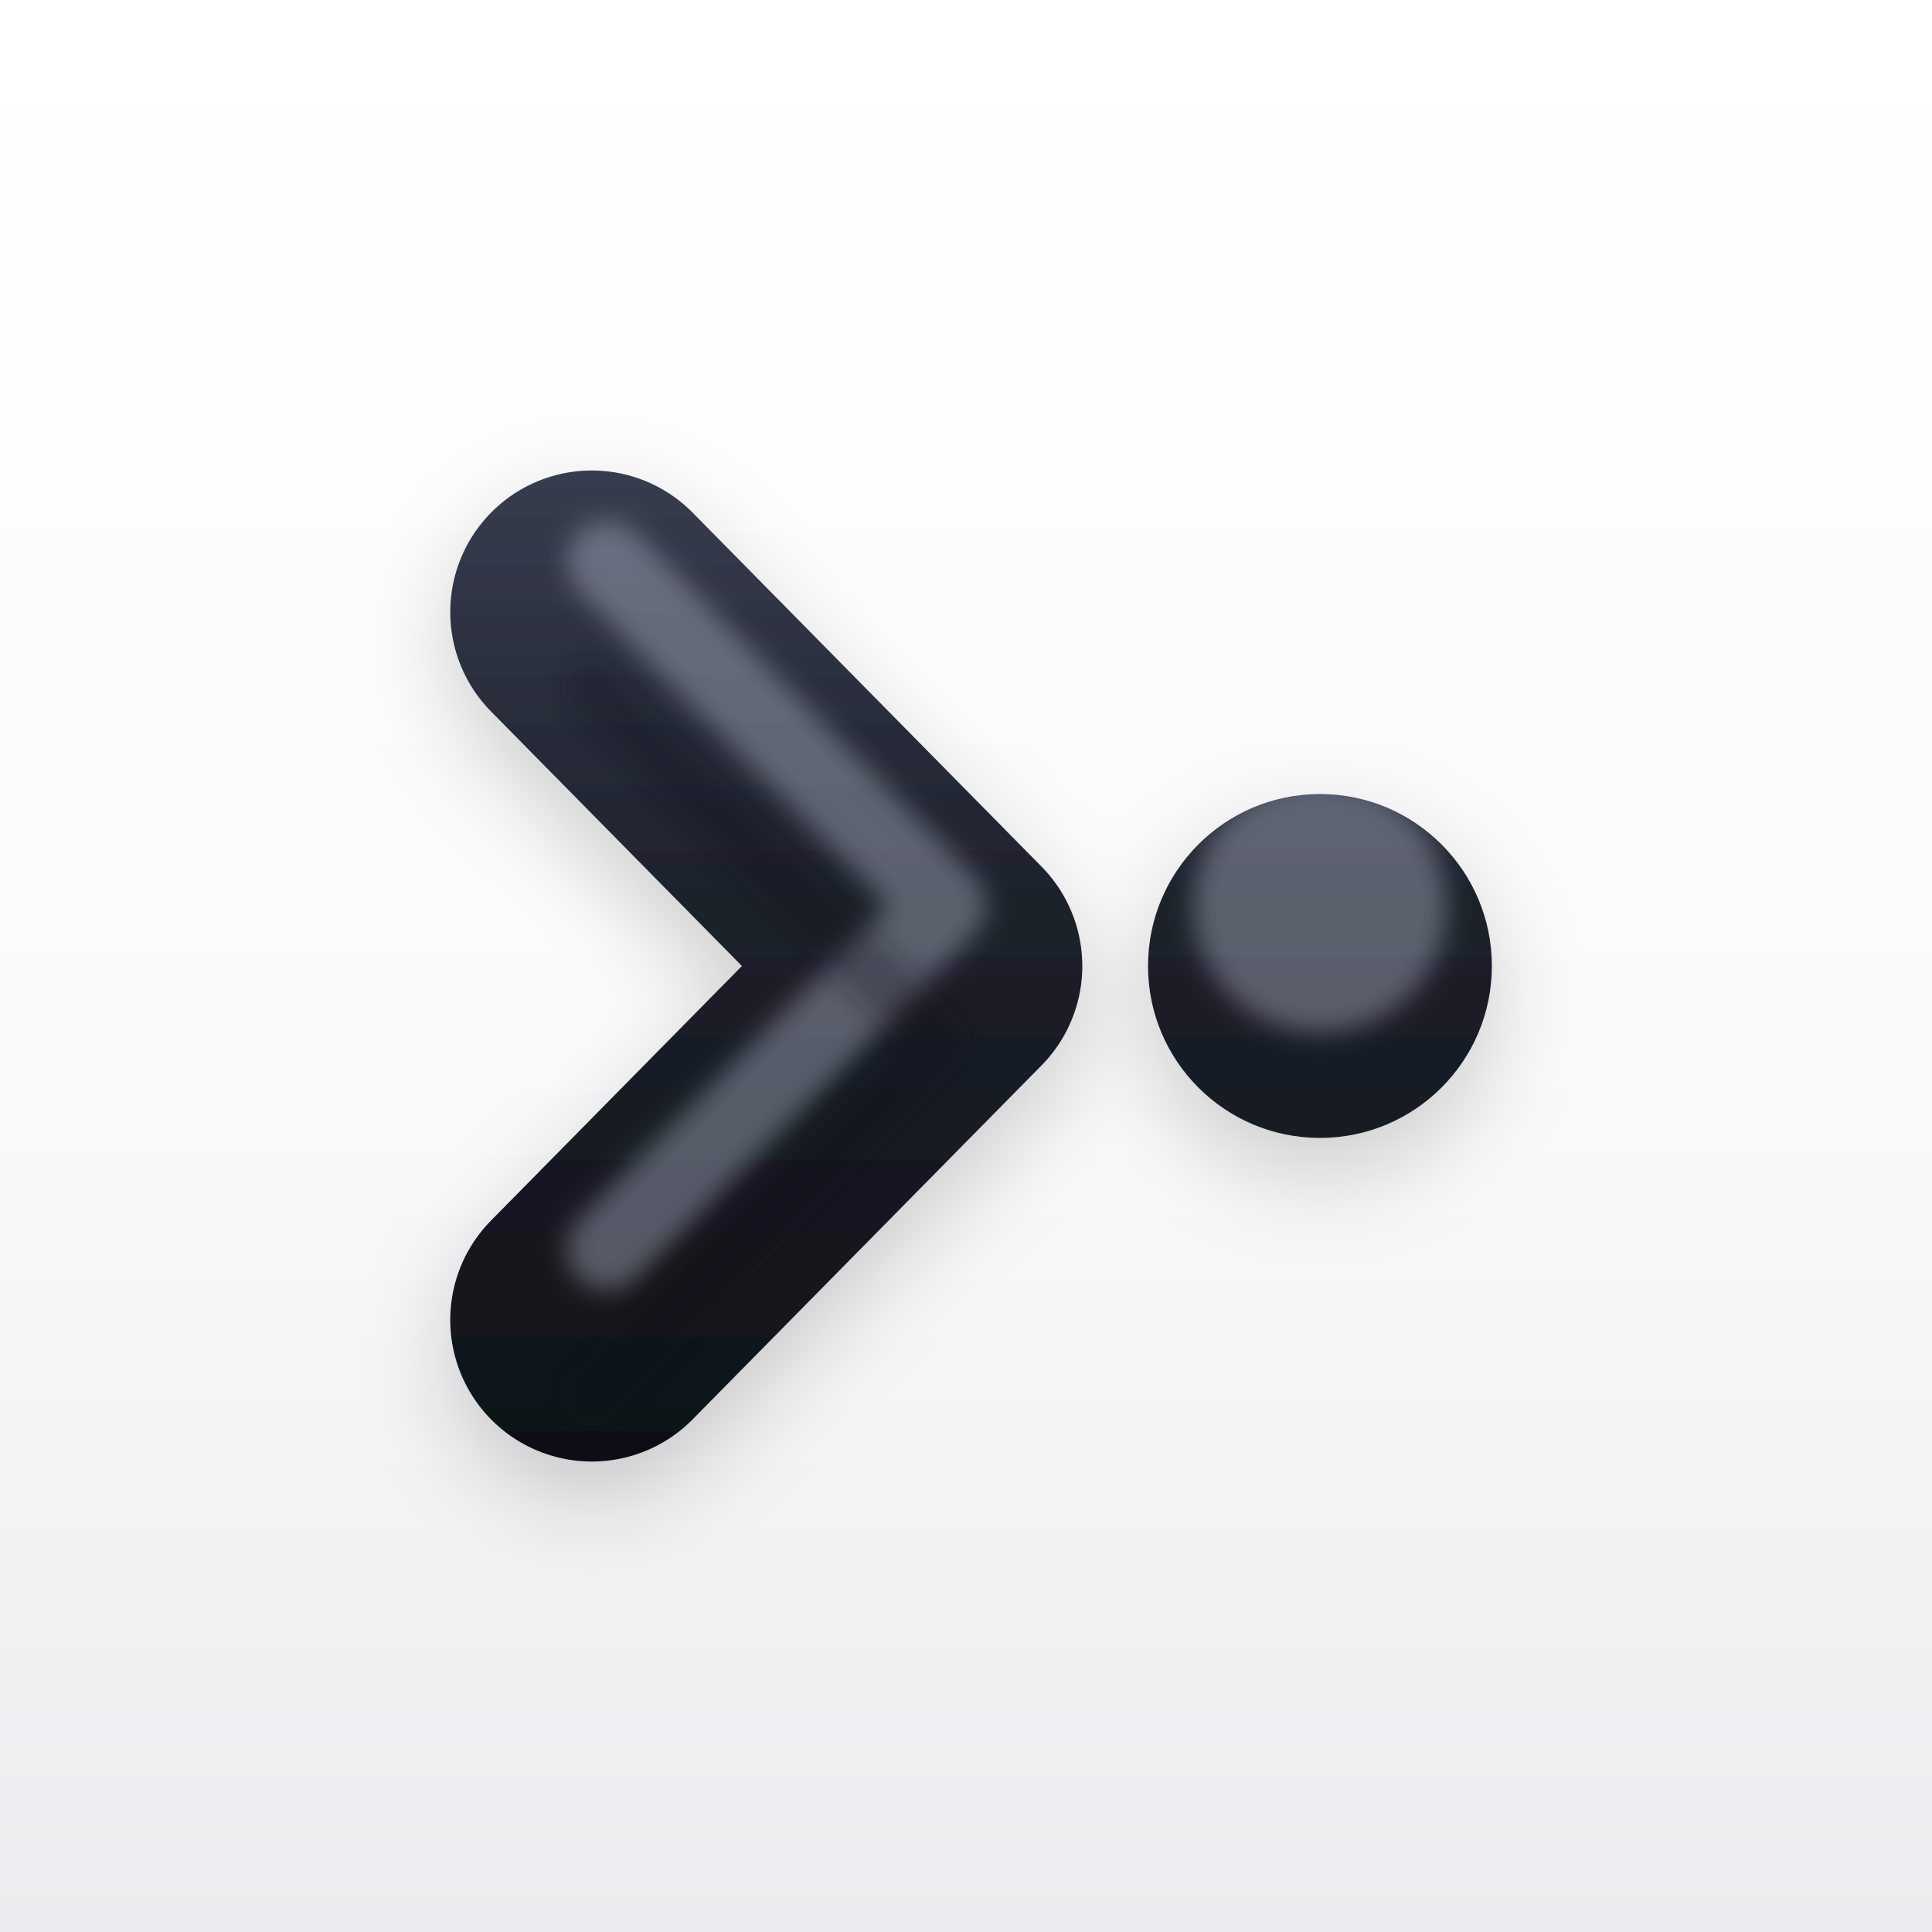
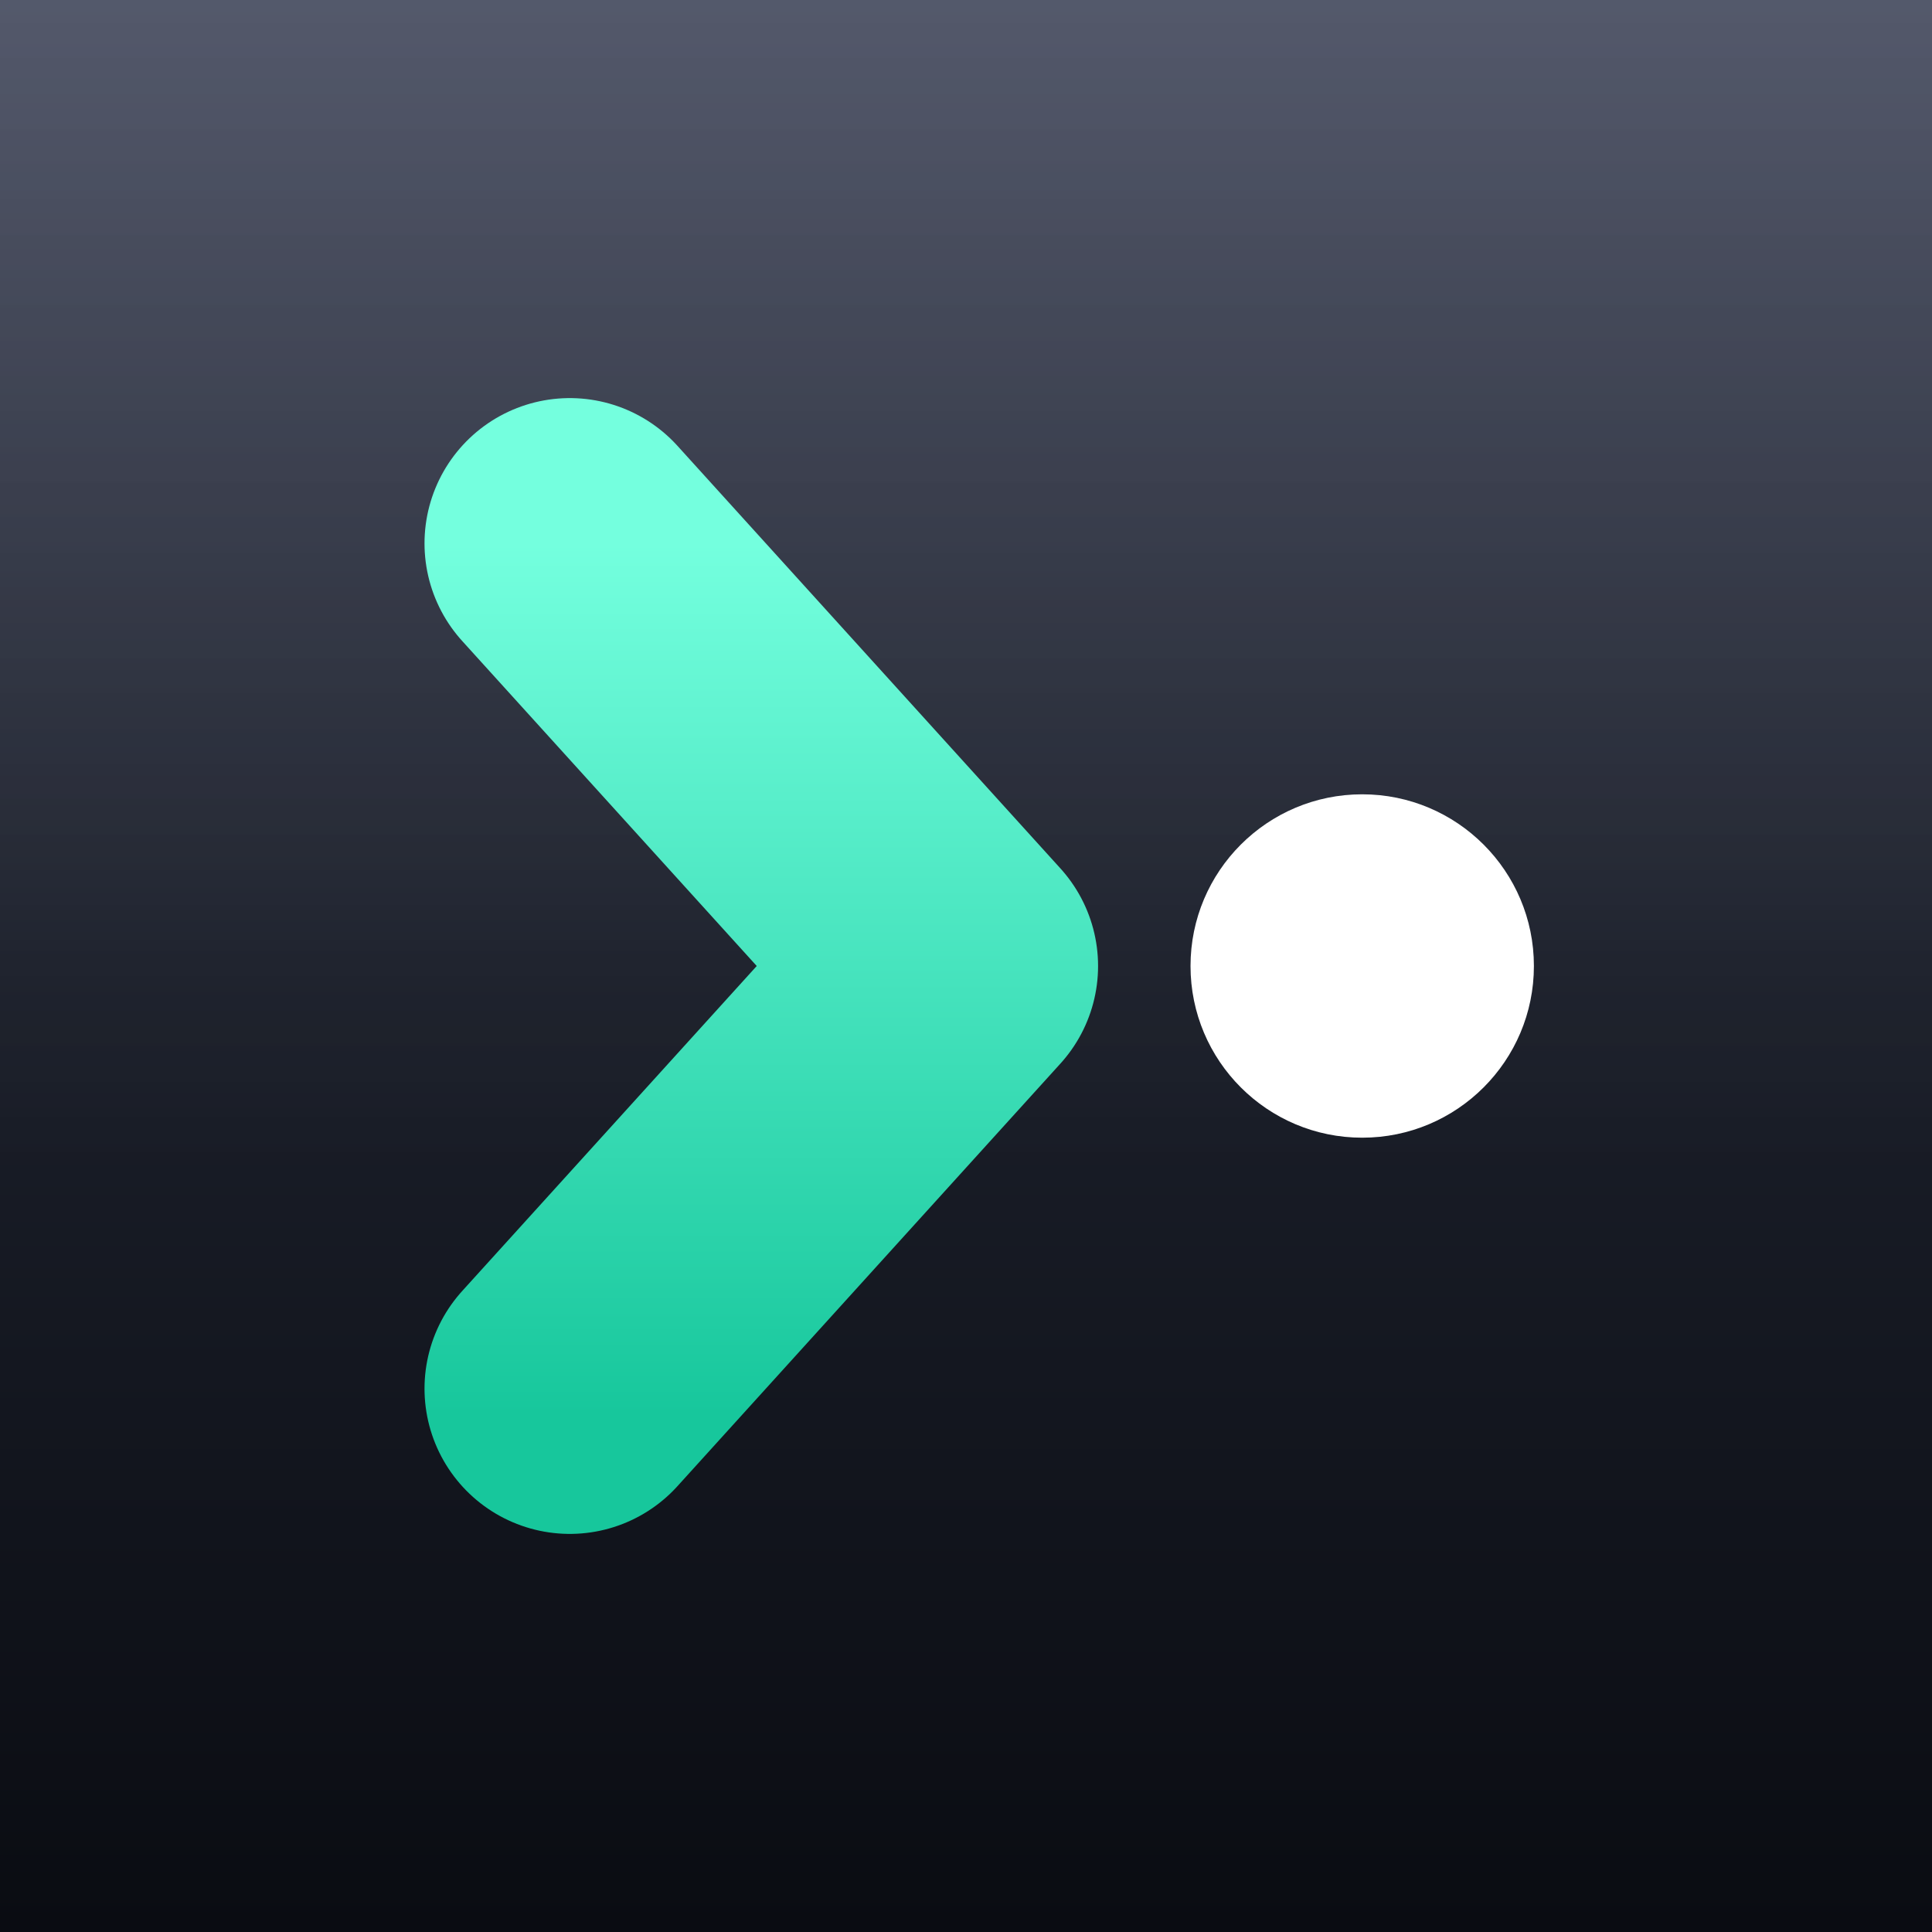
<svg xmlns="http://www.w3.org/2000/svg" viewBox="0 0 1024 1024" width="1024" height="1024">
  <defs>
-     <linearGradient id="plate" x1="512" y1="0" x2="512" y2="1024" gradientUnits="userSpaceOnUse">
-       <stop offset="0" stop-color="#FFFFFF" />
-       <stop offset="0.55" stop-color="#FAFAFB" />
-       <stop offset="1" stop-color="#ECECF0" />
-     </linearGradient>
-     <linearGradient id="ink" x1="512" y1="300" x2="512" y2="770" gradientUnits="userSpaceOnUse">
-       <stop offset="0" stop-color="#3A3F52" />
-       <stop offset="0.40" stop-color="#1D212B" />
+     <linearGradient id="window" x1="512" y1="0" x2="512" y2="1024" gradientUnits="userSpaceOnUse">
+       <stop offset="0" stop-color="#3A4055" />
+       <stop offset="0.5" stop-color="#1B1F2A" />
      <stop offset="1" stop-color="#0A0C12" />
    </linearGradient>
-     <filter id="cast" x="-40%" y="-40%" width="180%" height="190%">
-       <feDropShadow dx="0" dy="14" stdDeviation="18" flood-color="#0A0C12" flood-opacity="0.18" />
-     </filter>
-     <filter id="blur" x="-40%" y="-40%" width="180%" height="190%">
-       <feGaussianBlur stdDeviation="5" />
-     </filter>
-     <mask id="inkMask">
-       <rect width="1024" height="1024" fill="#000" />
-       <path d="M 366 372 L 504 512 L 366 652" fill="none" stroke="#FFFFFF" stroke-width="112" stroke-linecap="round" stroke-linejoin="round" />
-       <circle cx="654" cy="512" r="68" fill="#FFFFFF" />
-     </mask>
+     <linearGradient id="toplight" x1="512" y1="0" x2="512" y2="620" gradientUnits="userSpaceOnUse">
+       <stop offset="0" stop-color="#FFFFFF" stop-opacity="0.13" />
+       <stop offset="1" stop-color="#FFFFFF" stop-opacity="0" />
+     </linearGradient>
+     <linearGradient id="prompt" x1="512" y1="384" x2="512" y2="648" gradientUnits="userSpaceOnUse">
+       <stop offset="0" stop-color="#74FFDE" />
+       <stop offset="1" stop-color="#17C79C" />
+     </linearGradient>
  </defs>
-   <rect width="1024" height="1024" fill="url(#plate)" />
-   <g transform="translate(512,512) scale(1.34) translate(-514,-512)">
-     <g filter="url(#cast)">
-       <path d="M 366 372 L 504 512 L 366 652" fill="none" stroke="url(#ink)" stroke-width="112" stroke-linecap="round" stroke-linejoin="round" />
-       <circle cx="654" cy="512" r="68" fill="url(#ink)" />
-     </g>
-     <g mask="url(#inkMask)">
-       <g filter="url(#blur)" opacity="0.40">
-         <path d="M 372 352 L 506 488 L 372 624" fill="none" stroke="#B9C0D2" stroke-width="32" stroke-linecap="round" stroke-linejoin="round" />
-         <circle cx="654" cy="488" r="50" fill="#B9C0D2" />
-       </g>
-       <g filter="url(#blur)" opacity="0.26" transform="translate(0,30)">
-         <path d="M 366 372 L 504 512 L 366 652" fill="none" stroke="#0A0C12" stroke-width="24" stroke-linecap="round" stroke-linejoin="round" />
-       </g>
-     </g>
+   <rect width="1024" height="1024" fill="url(#window)" />
+   <rect width="1024" height="1024" fill="url(#toplight)" />
+   <g transform="translate(512,512) scale(1.75) translate(-514,-512)">
+     <path d="M 394 384 L 510 512 L 394 640" fill="none" stroke="url(#prompt)" stroke-width="88" stroke-linecap="round" stroke-linejoin="round" />
+     <circle cx="634" cy="512" r="52" fill="#FFFFFF" />
  </g>
</svg>
